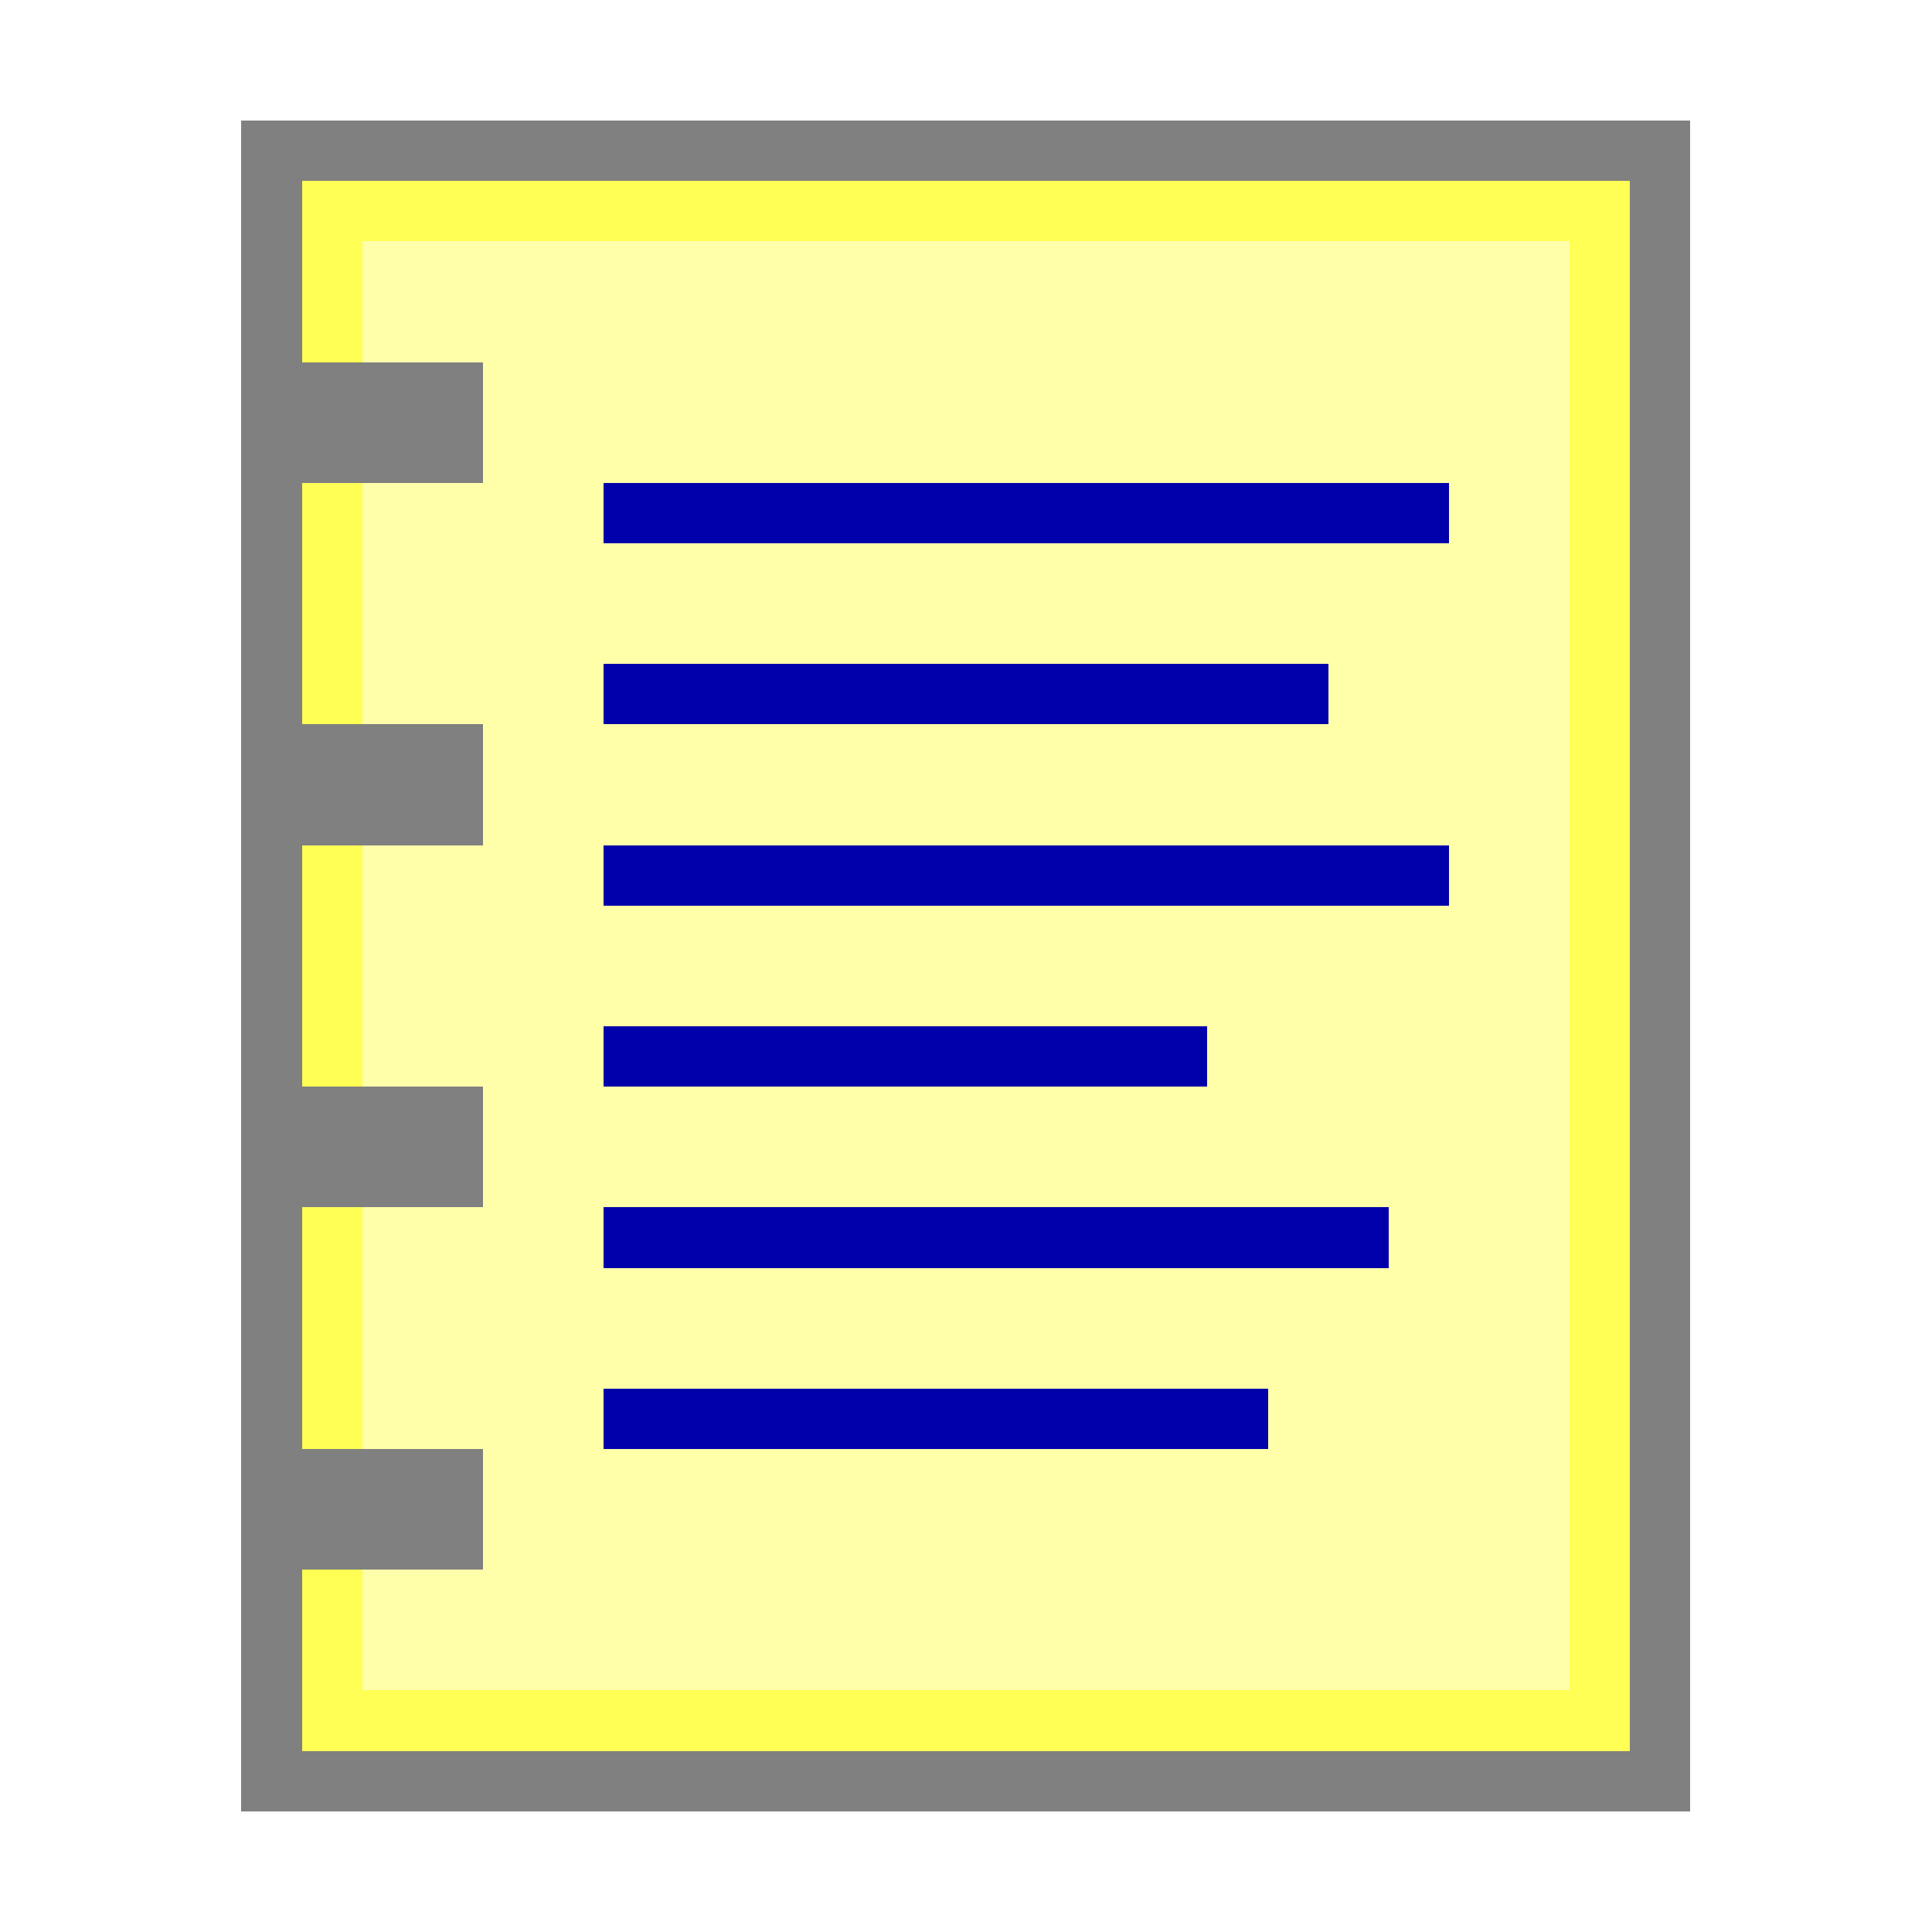
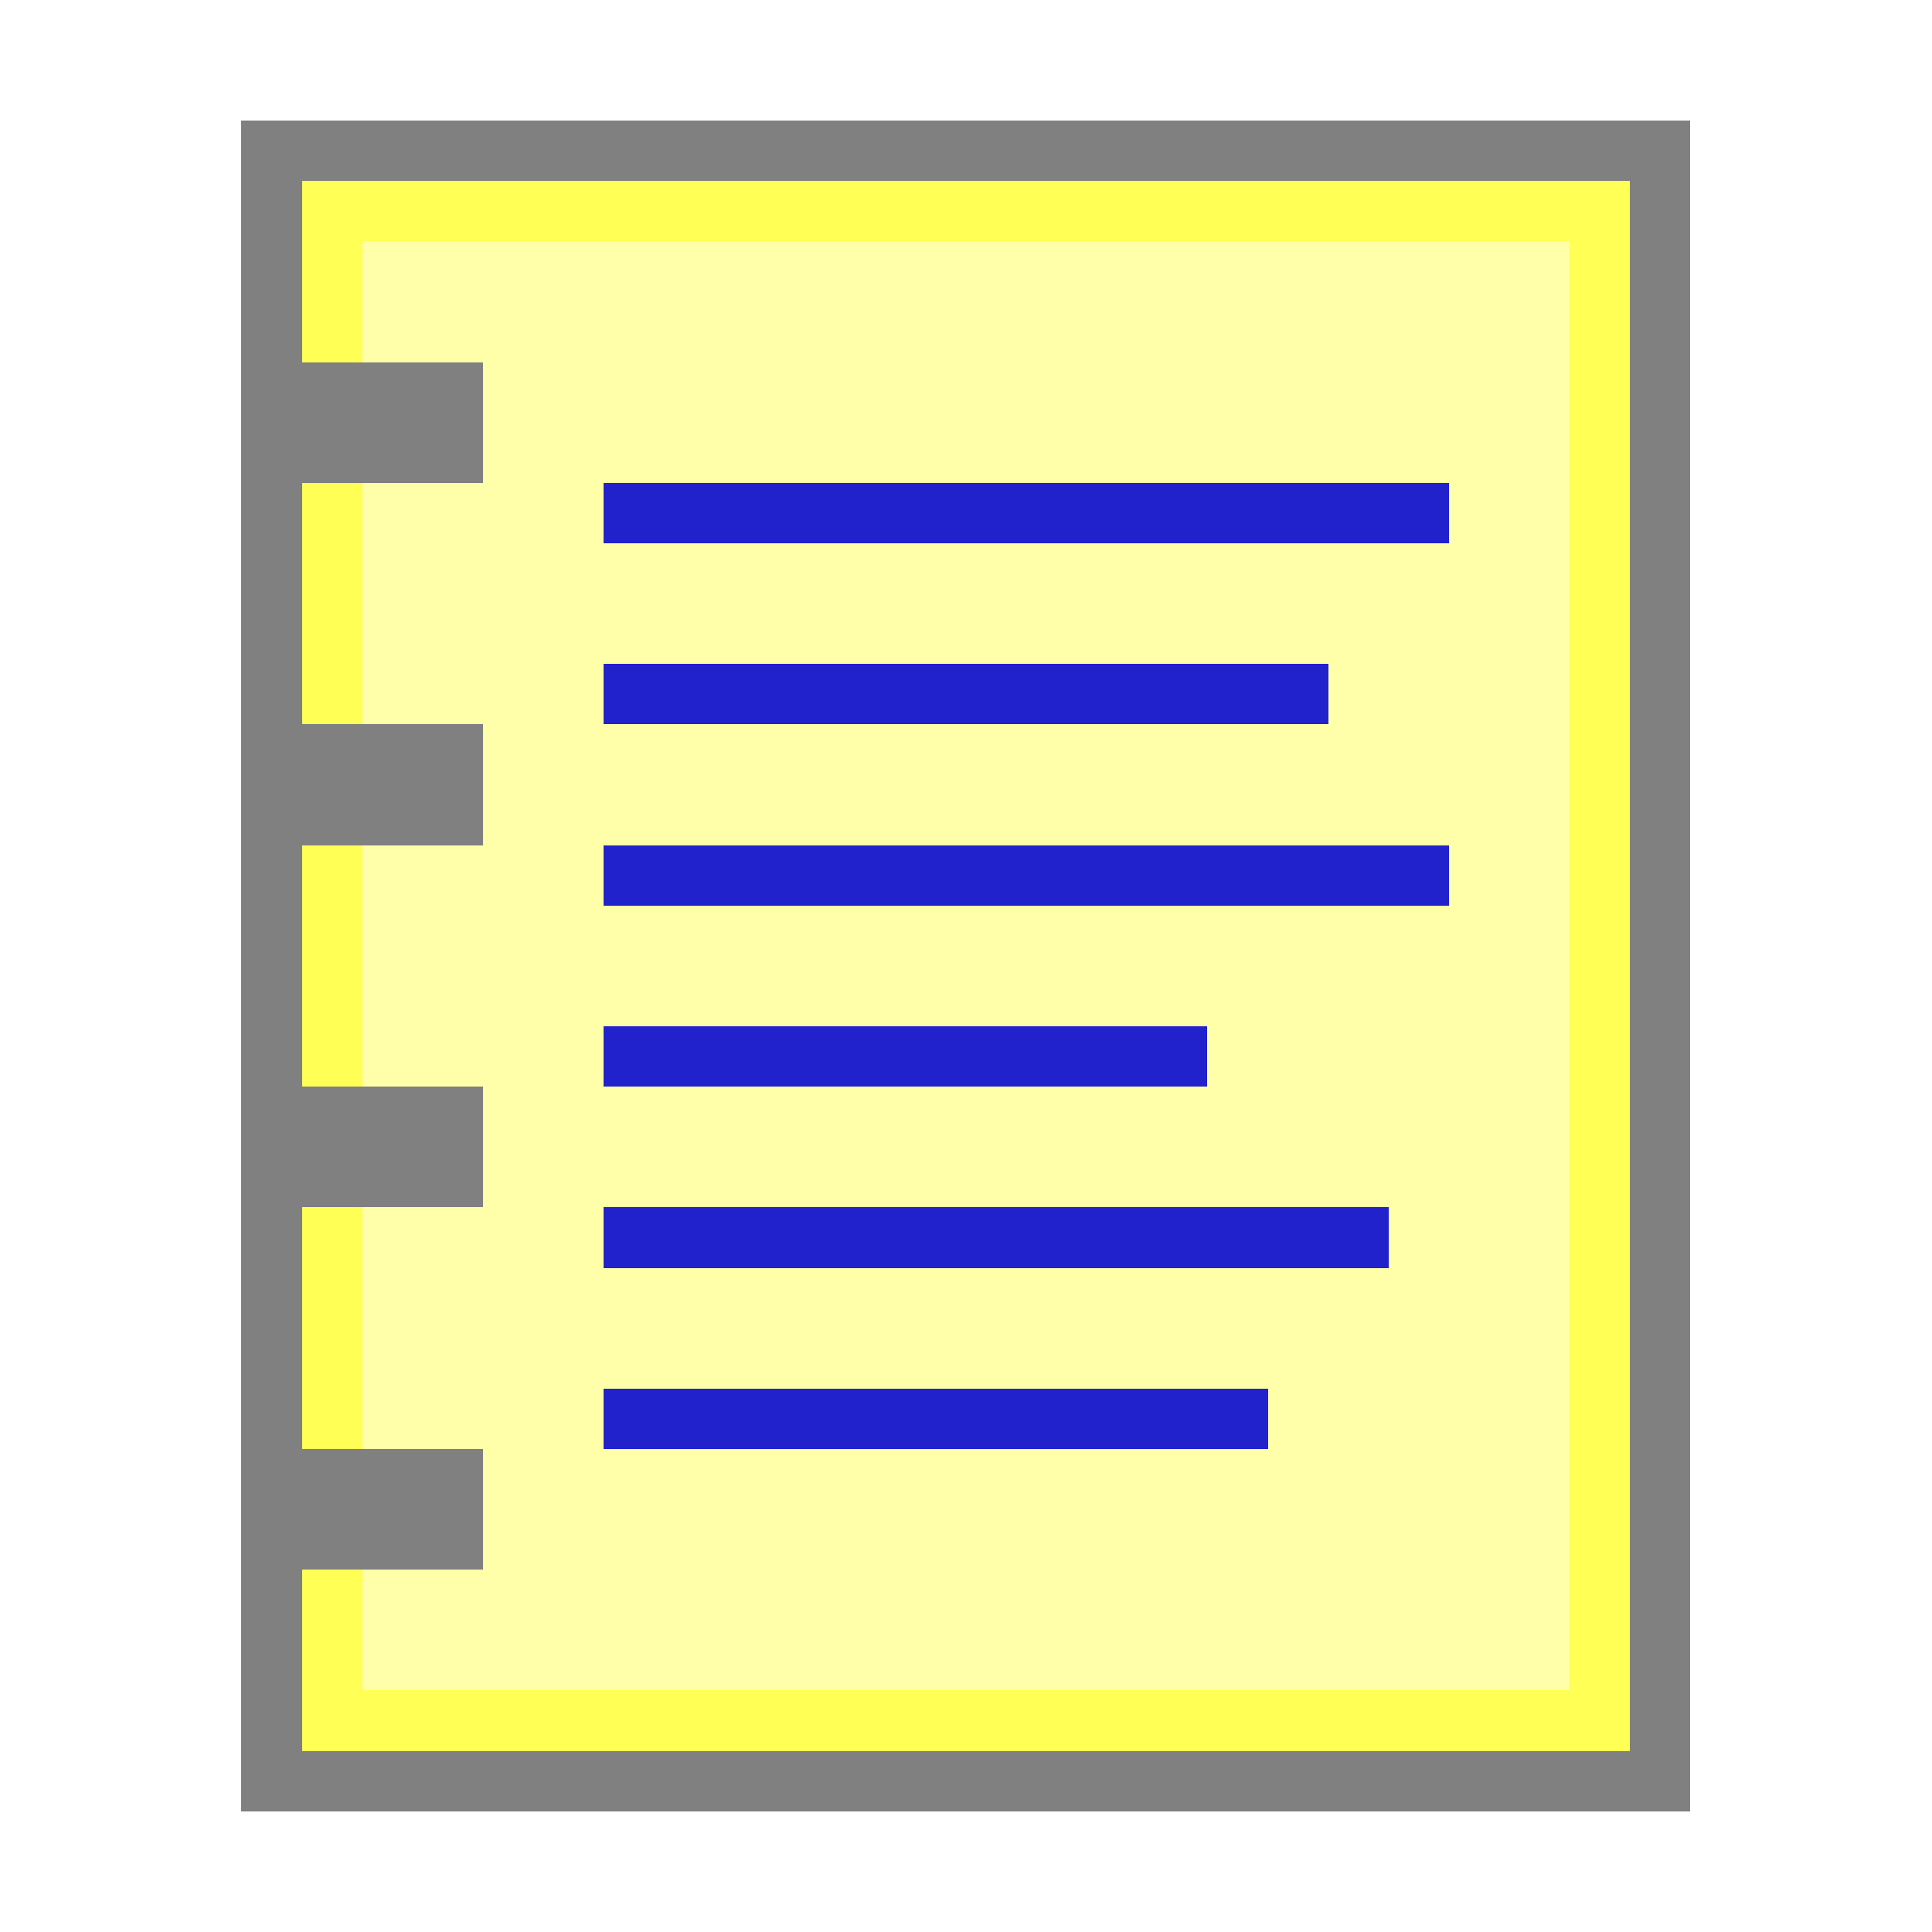
<svg xmlns="http://www.w3.org/2000/svg" viewBox="0 0 32 32" shape-rendering="crispEdges">
  <rect fill="#808080" x="4" y="2" width="24" height="28" />
  <rect fill="#FFFF55" x="5" y="3" width="22" height="26" />
  <rect fill="#FFFFAA" x="6" y="4" width="20" height="24" />
  <rect fill="#808080" x="4" y="6" width="4" height="2" />
  <rect fill="#808080" x="4" y="12" width="4" height="2" />
  <rect fill="#808080" x="4" y="18" width="4" height="2" />
  <rect fill="#808080" x="4" y="24" width="4" height="2" />
-   <rect fill="#0000AA" x="10" y="8" width="14" height="1" />
-   <rect fill="#0000AA" x="10" y="11" width="12" height="1" />
-   <rect fill="#0000AA" x="10" y="14" width="14" height="1" />
-   <rect fill="#0000AA" x="10" y="17" width="10" height="1" />
-   <rect fill="#0000AA" x="10" y="20" width="13" height="1" />
-   <rect fill="#0000AA" x="10" y="23" width="11" height="1" />
+   <rect fill="#2222CC" x="10" y="8" width="14" height="1" />
+   <rect fill="#2222CC" x="10" y="11" width="12" height="1" />
+   <rect fill="#2222CC" x="10" y="14" width="14" height="1" />
+   <rect fill="#2222CC" x="10" y="17" width="10" height="1" />
+   <rect fill="#2222CC" x="10" y="20" width="13" height="1" />
+   <rect fill="#2222CC" x="10" y="23" width="11" height="1" />
</svg>
